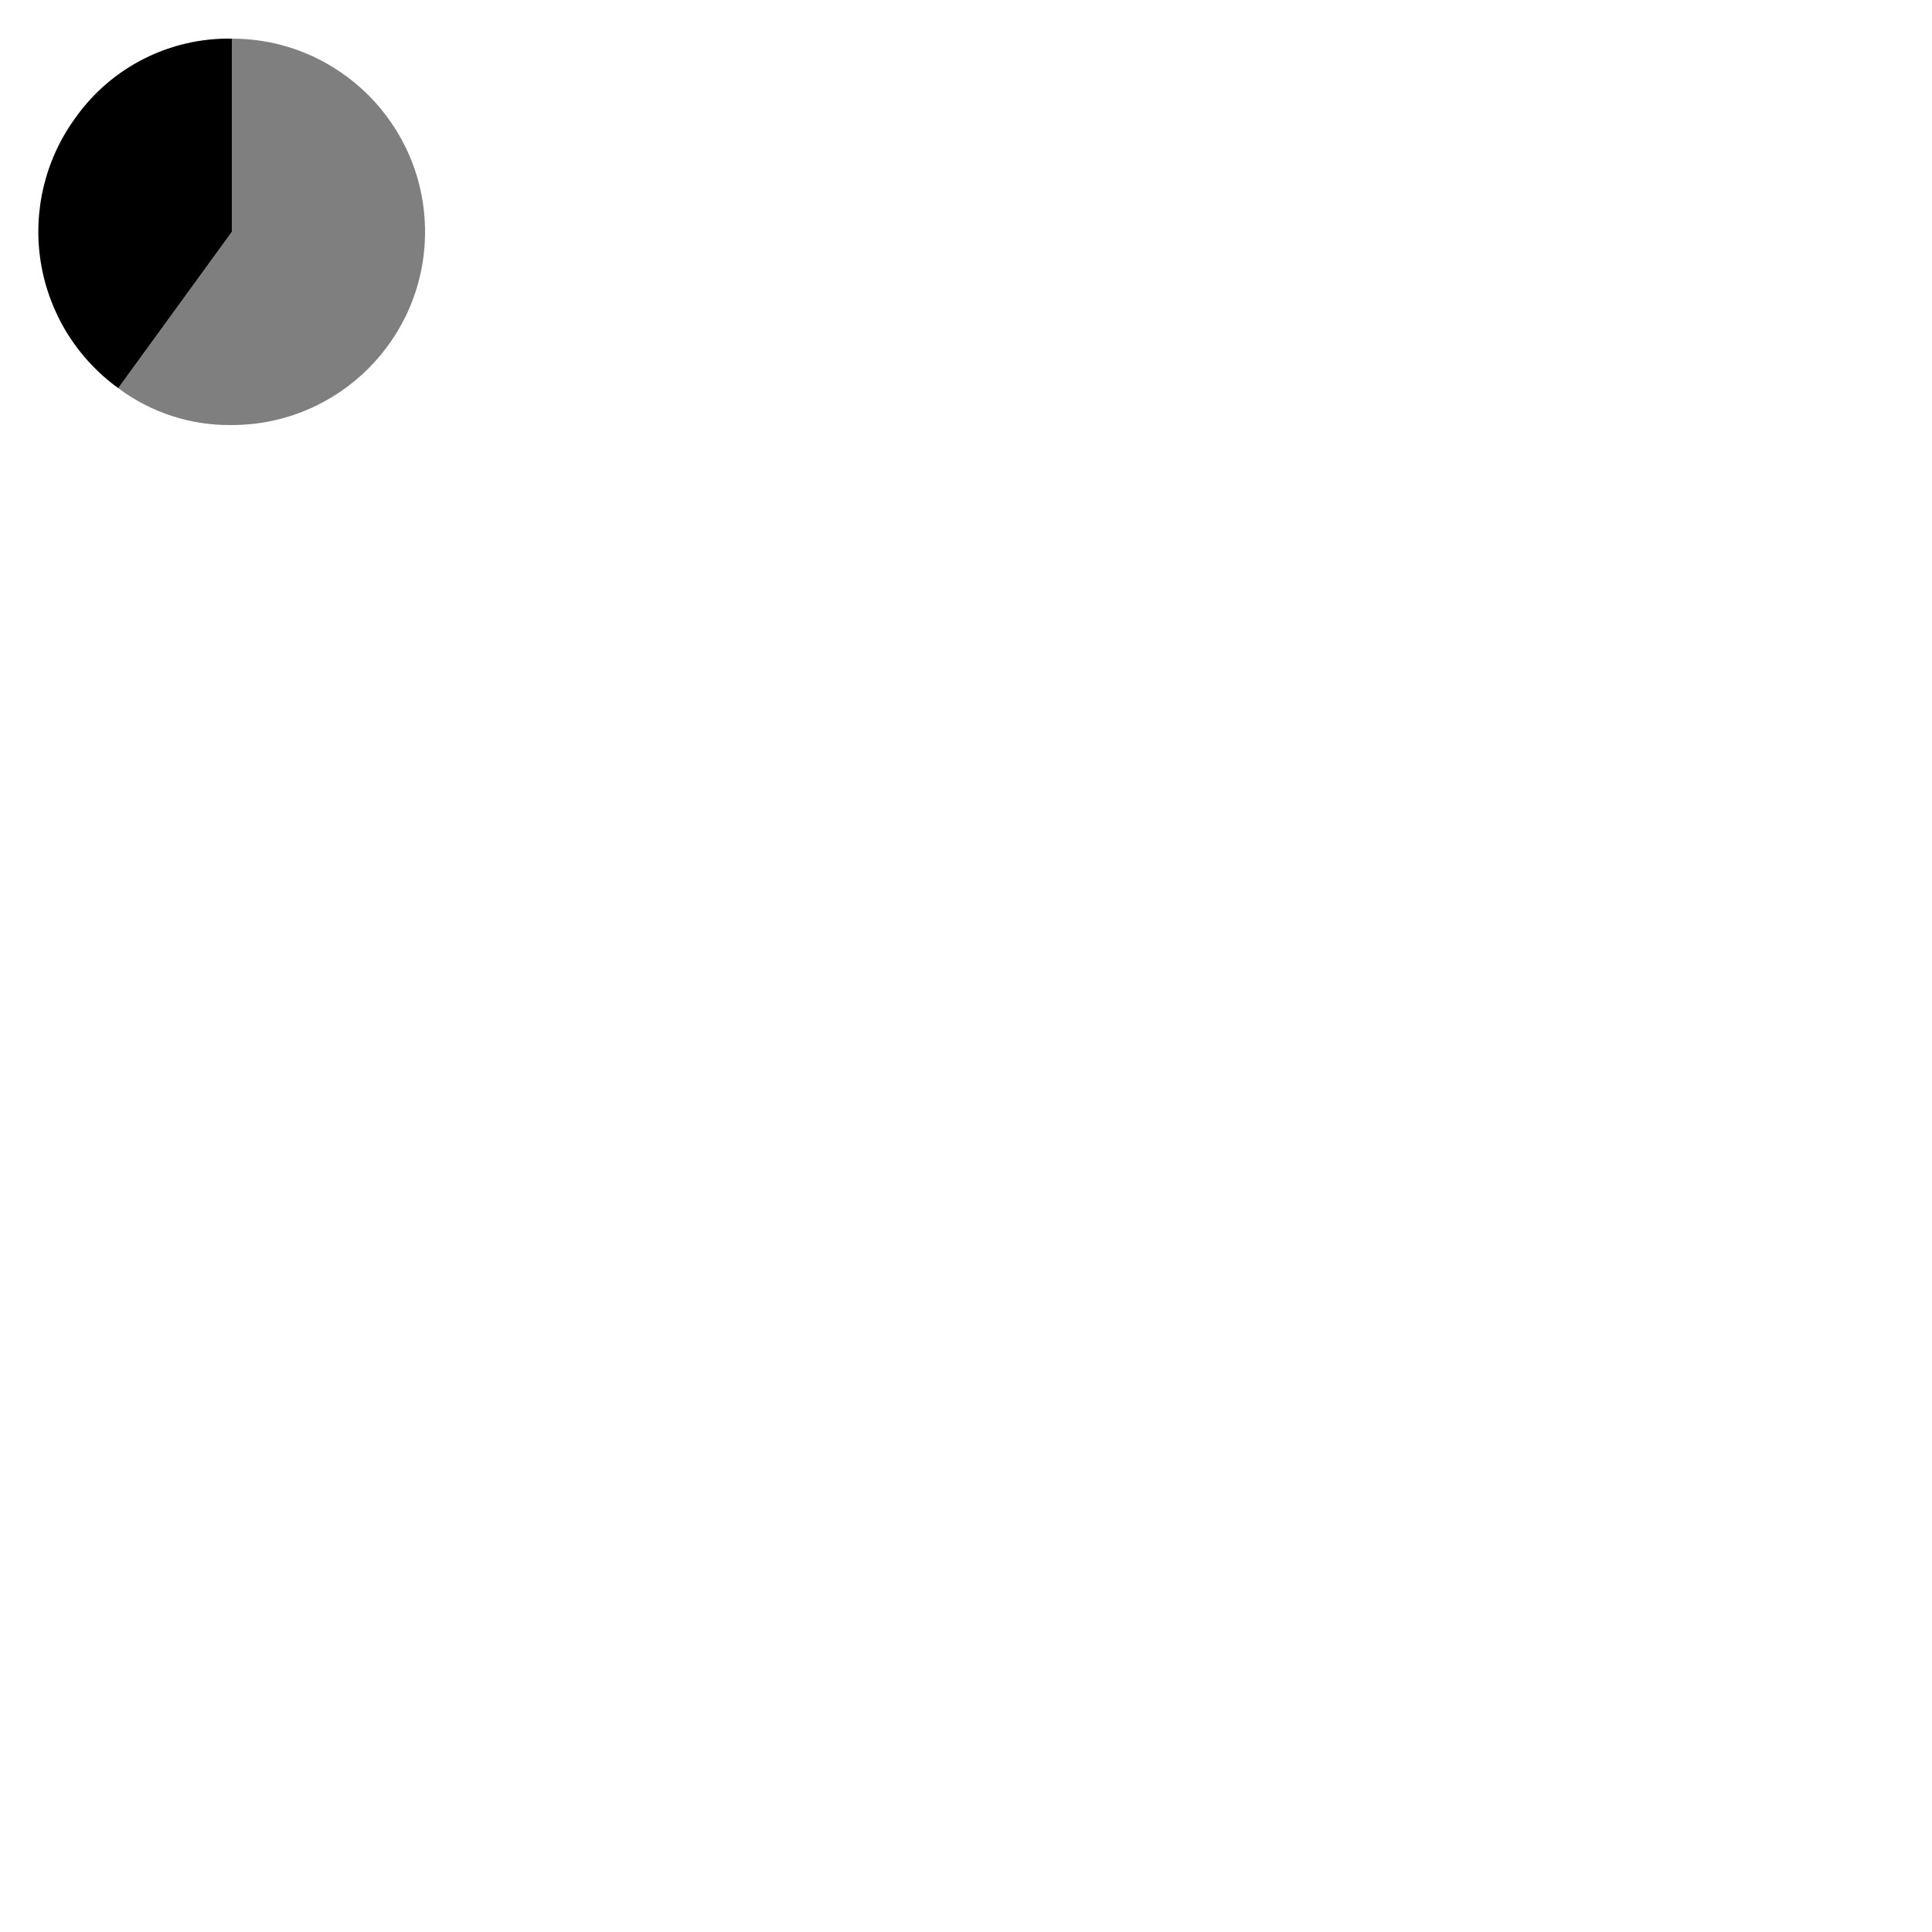
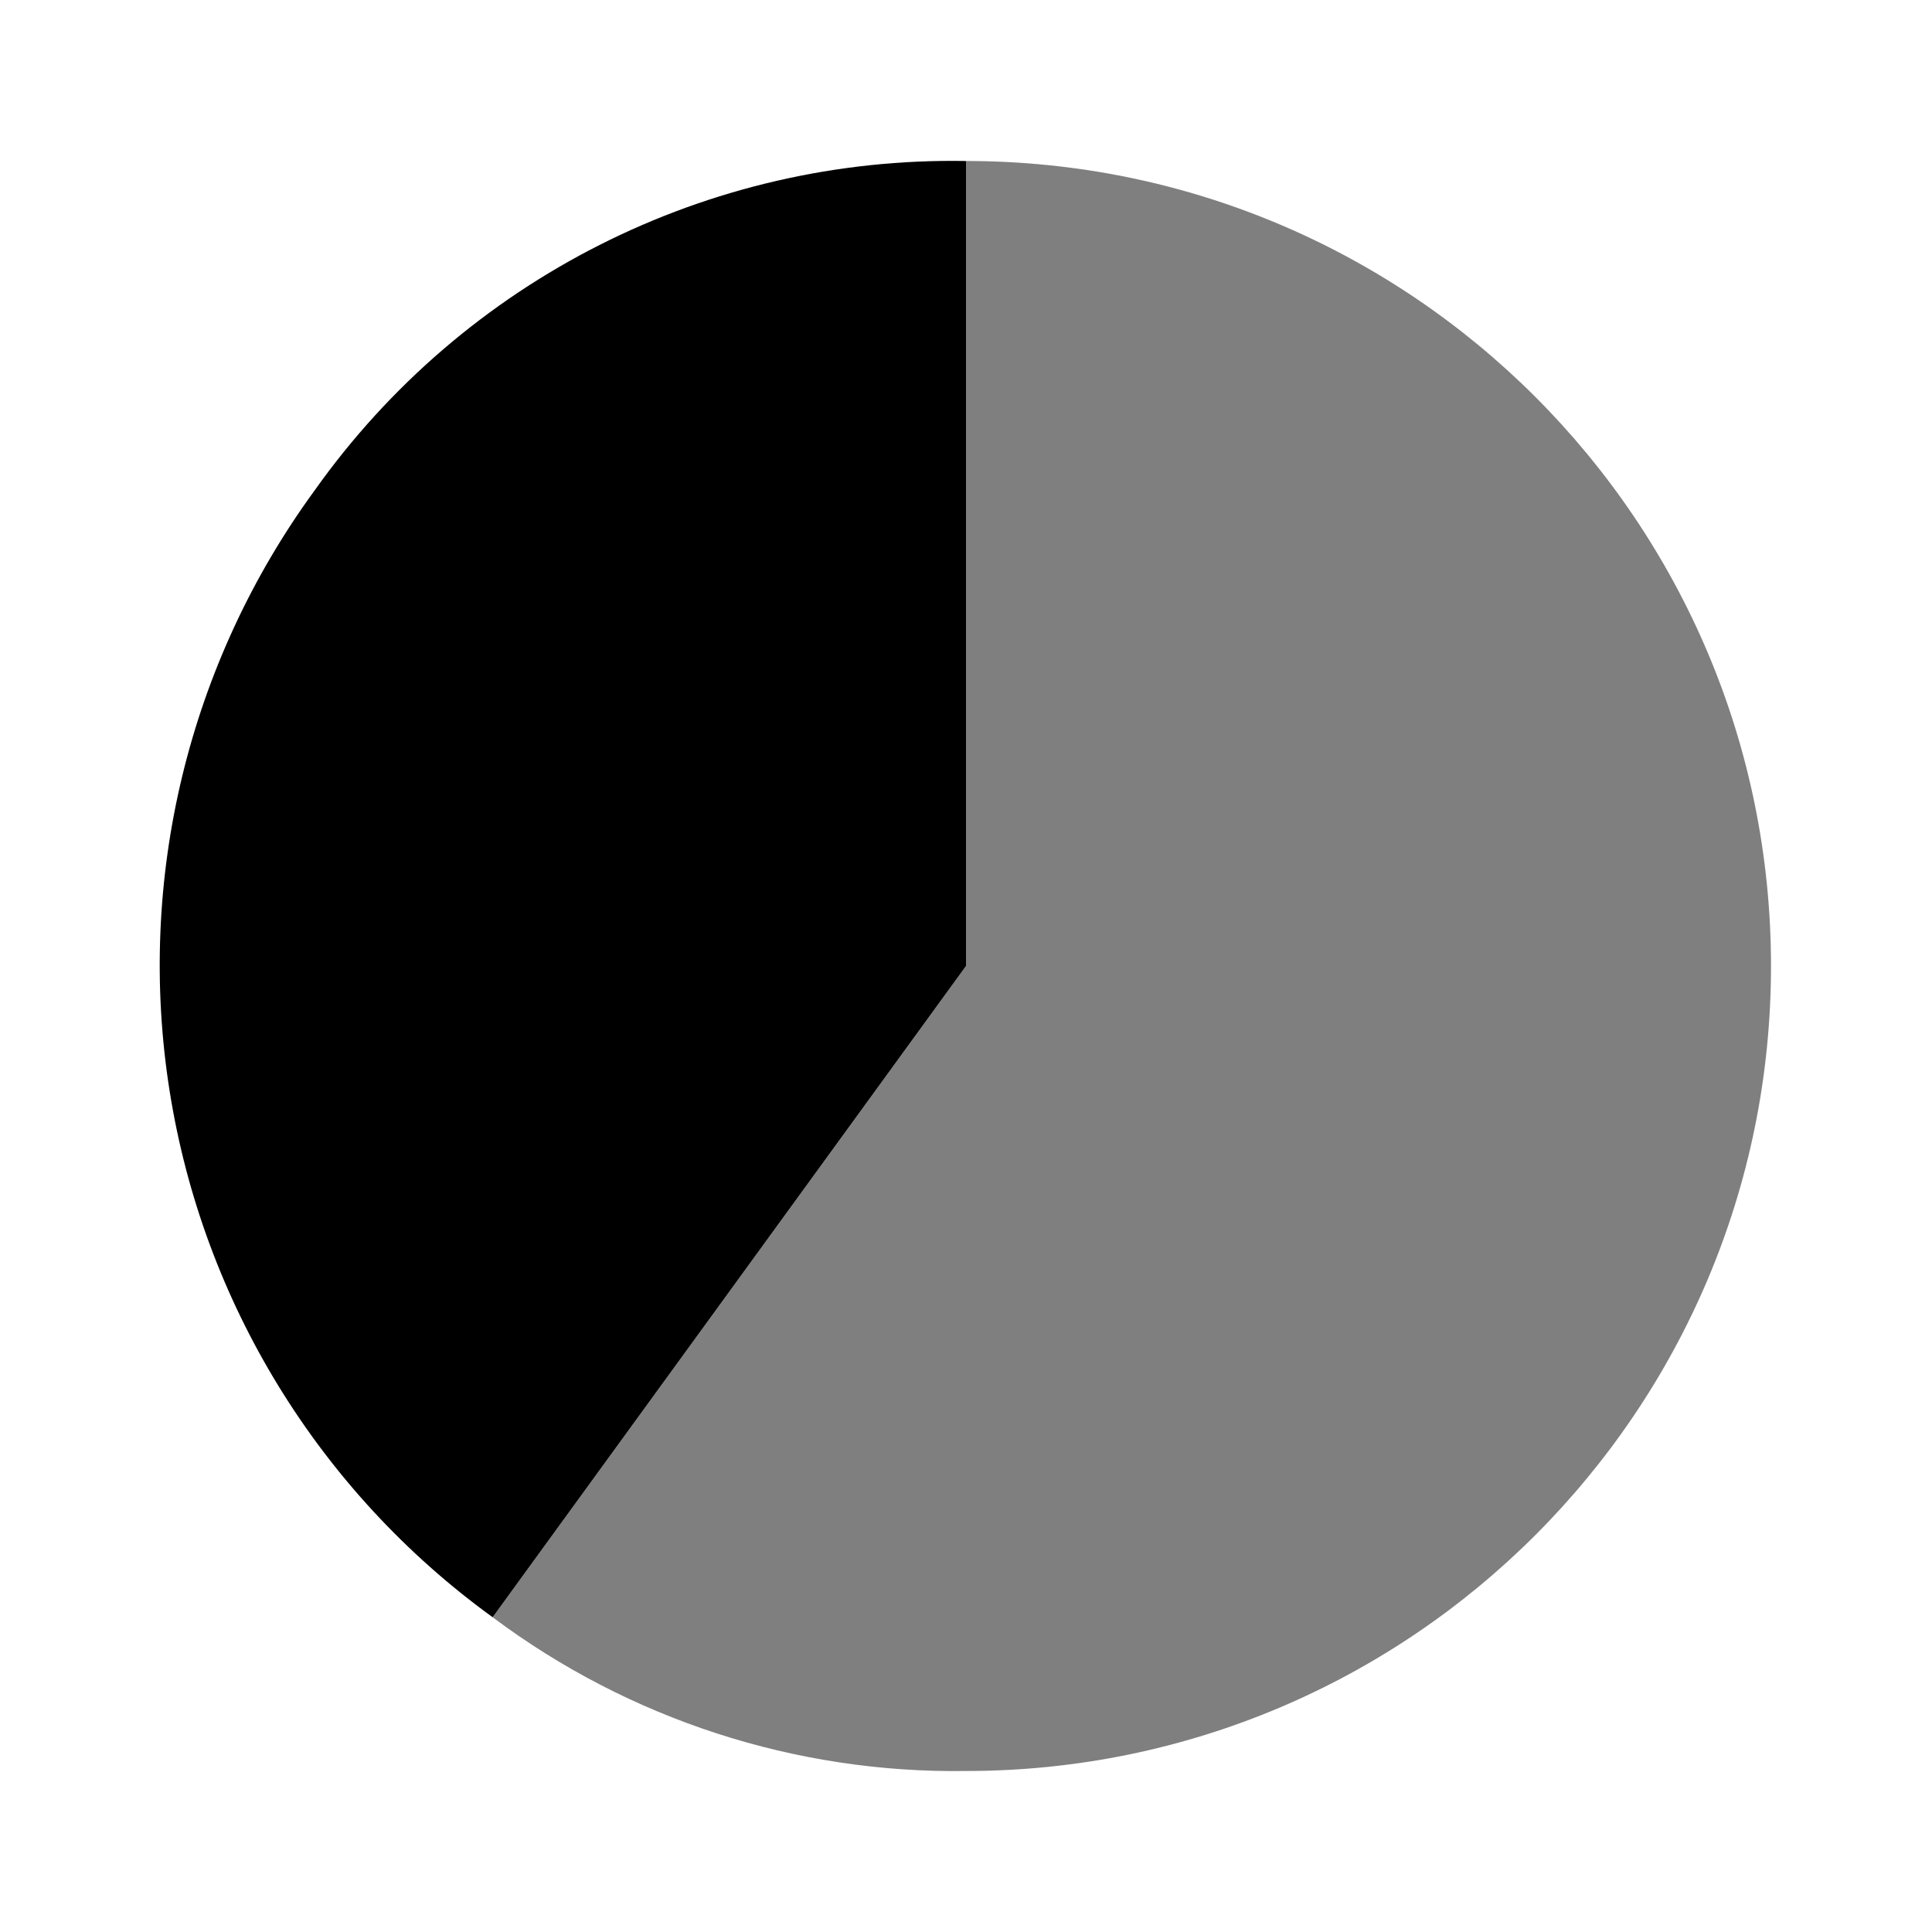
- <svg xmlns="http://www.w3.org/2000/svg" width="48" height="48" viewBox="0 0 100 100">
+ <svg xmlns="http://www.w3.org/2000/svg" width="24" height="24" viewBox="0 0 24 24">
  <g>
    <rect width="24" height="24" fill="none" />
    <g>
      <path d="M12,12,6.12,20.09a10,10,0,0,1-2.21-14A9.71,9.71,0,0,1,12,2Z" transform="translate(0 0)" />
      <g opacity="0.5">
        <path d="M12,12V2a10,10,0,0,1,0,20,9.58,9.58,0,0,1-5.88-1.91Z" transform="translate(0 0)" />
      </g>
    </g>
  </g>
</svg>
